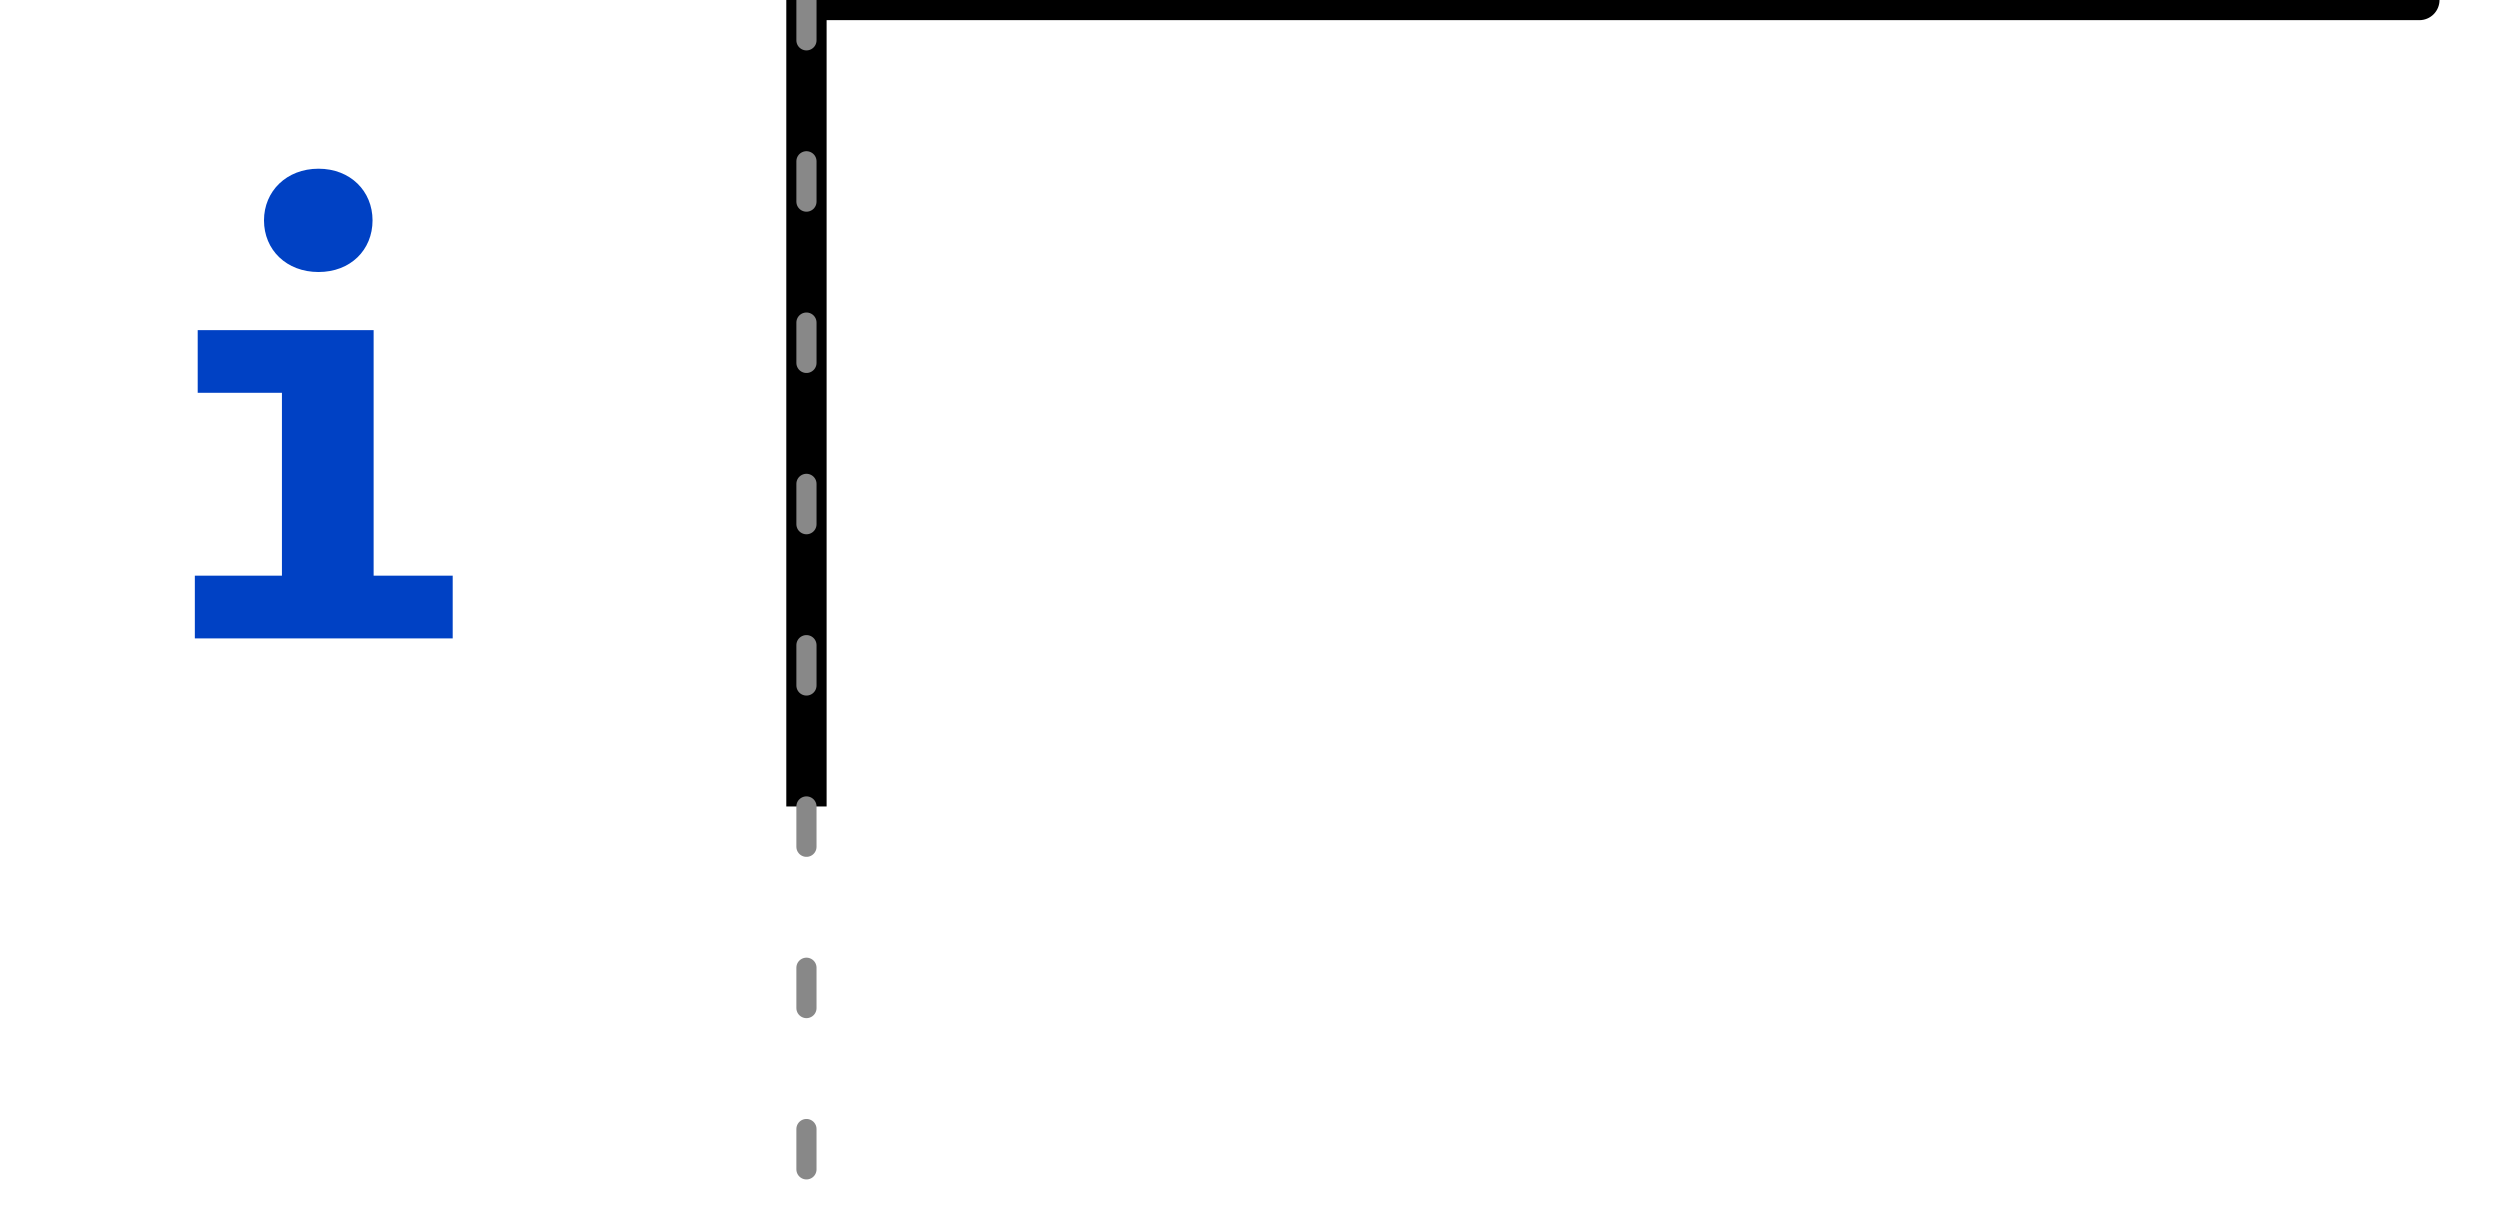
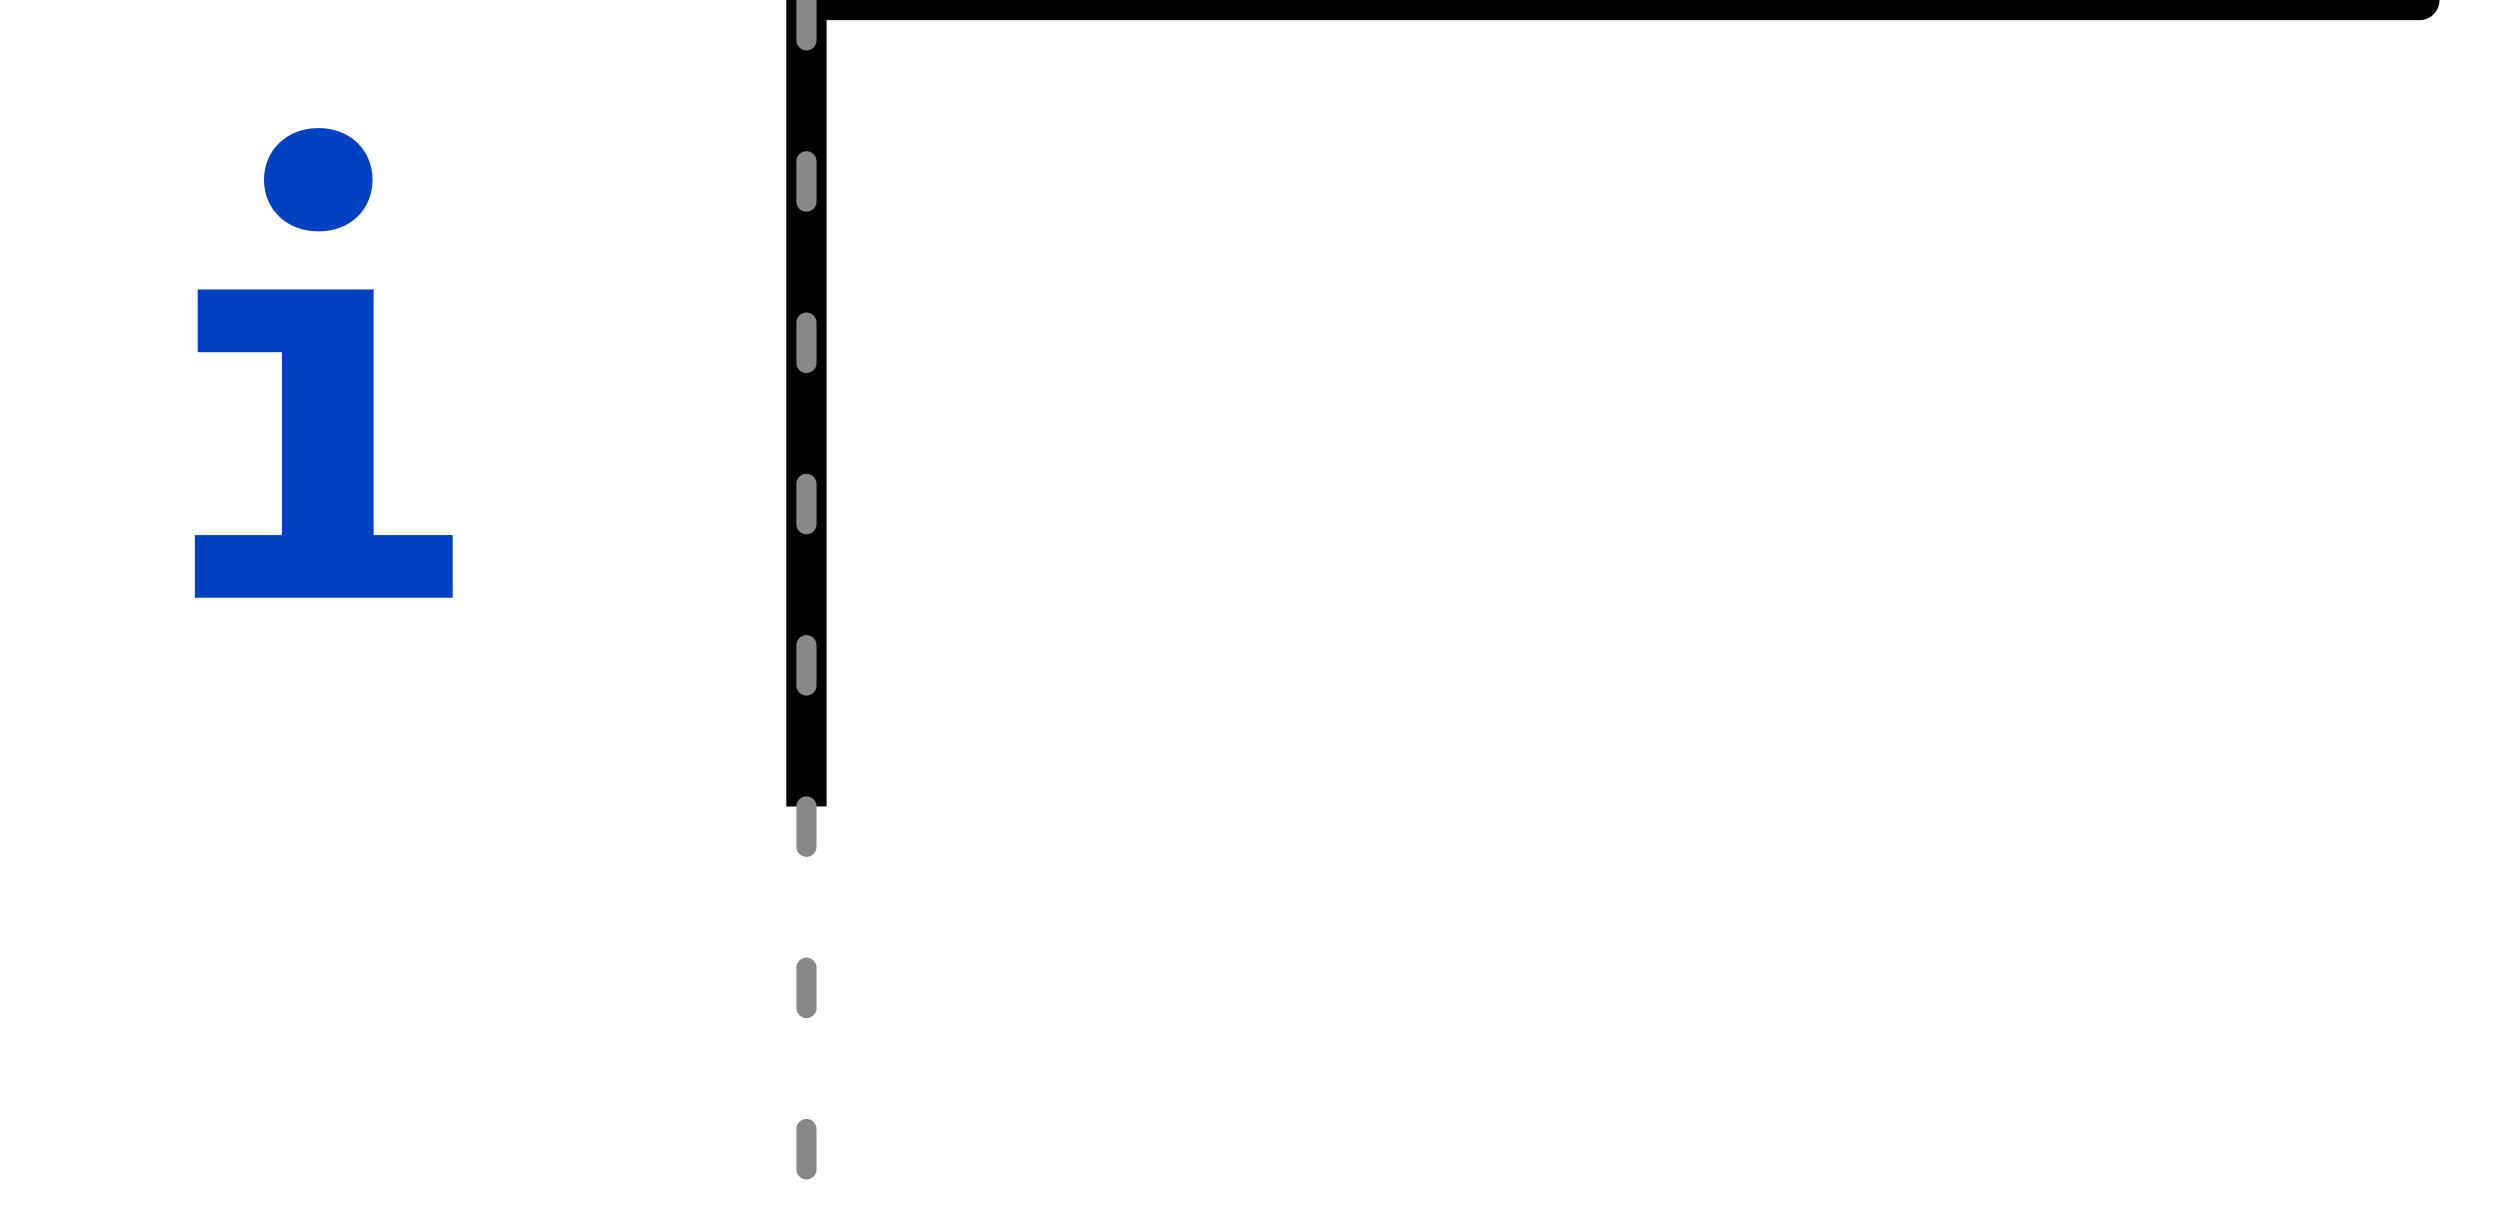
<svg xmlns="http://www.w3.org/2000/svg" xmlns:xlink="http://www.w3.org/1999/xlink" width="62pt" height="30pt" viewBox="0 0 62 30" version="1.1">
  <defs>
    <g>
      <symbol overflow="visible" id="glyph0-0">
        <path style="stroke:none;" d="M 1.297 -15.121 L 1.297 5.039 L 7.344 5.039 L 7.344 -15.121 Z M 6.566 4.293 L 2.09 4.293 L 2.09 -14.371 L 6.566 -14.371 Z M 4.422 -2.492 L 4.422 -3.141 C 5.387 -3.281 5.789 -3.832 5.789 -4.84 C 5.789 -5.703 5.43 -6.496 4.191 -6.496 C 3.629 -6.496 2.852 -6.32 2.852 -5.934 C 2.852 -5.746 2.98 -5.602 3.195 -5.602 C 3.254 -5.602 3.312 -5.617 3.383 -5.645 C 3.629 -5.762 3.832 -5.805 4.133 -5.805 C 4.852 -5.805 5.012 -5.371 5.012 -4.809 C 5.012 -4.047 4.738 -3.758 3.699 -3.699 L 3.699 -2.492 C 3.699 -2.273 3.875 -2.145 4.062 -2.145 C 4.234 -2.145 4.422 -2.273 4.422 -2.492 Z M 3.559 -1.223 C 3.559 -0.922 3.773 -0.691 4.062 -0.691 C 4.348 -0.691 4.566 -0.922 4.566 -1.223 C 4.566 -1.512 4.348 -1.727 4.062 -1.727 C 3.773 -1.727 3.559 -1.512 3.559 -1.223 Z M 3.559 -1.223 " />
      </symbol>
      <symbol overflow="visible" id="glyph0-1">
        <path style="stroke:none;" d="M 4.305 -11.648 C 3.512 -11.648 2.953 -11.09 2.953 -10.367 C 2.953 -9.633 3.512 -9.086 4.305 -9.086 C 5.098 -9.086 5.645 -9.633 5.645 -10.367 C 5.645 -11.09 5.098 -11.648 4.305 -11.648 Z M 5.672 -7.645 L 1.309 -7.645 L 1.309 -6.09 L 3.398 -6.09 L 3.398 -1.555 L 1.238 -1.555 L 1.238 0 L 7.633 0 L 7.633 -1.555 L 5.672 -1.555 Z M 5.672 -7.645 " />
      </symbol>
    </g>
    <clipPath id="clip2">
      <rect x="0" y="0" width="62" height="30" />
    </clipPath>
    <g id="surface6" clip-path="url(#clip2)">
      <g style="fill:rgb(0%,25.49%,76.863%);fill-opacity:1;">
-         <use xlink:href="#glyph0-1" x="3.594" y="15.832" />
+         <use xlink:href="#glyph0-1" x="3.594" y="14.824" />
      </g>
      <path style="fill:none;stroke-width:1;stroke-linecap:round;stroke-linejoin:miter;stroke:rgb(0%,0%,0%);stroke-opacity:1;stroke-miterlimit:10;" d="M 0 0 L 0 20 L 0 0 L 40 0 " transform="matrix(1,0,0,1,20,0)" />
    </g>
    <clipPath id="clip3">
      <rect x="0" y="0" width="62" height="30" />
    </clipPath>
    <g id="surface9" clip-path="url(#clip3)">
      <path style="fill:none;stroke-width:0.5;stroke-linecap:round;stroke-linejoin:miter;stroke:rgb(53.333%,53.333%,53.333%);stroke-opacity:1;stroke-dasharray:1,3;stroke-miterlimit:10;" d="M 0 0 L 0 30 " transform="matrix(1,0,0,1,20,0)" />
    </g>
    <clipPath id="clip1">
      <rect x="0" y="0" width="62" height="30" />
    </clipPath>
    <g id="surface11" clip-path="url(#clip1)">
      <use xlink:href="#surface6" />
      <use xlink:href="#surface9" />
    </g>
  </defs>
  <g id="surface1">
    <use xlink:href="#surface11" />
  </g>
</svg>
